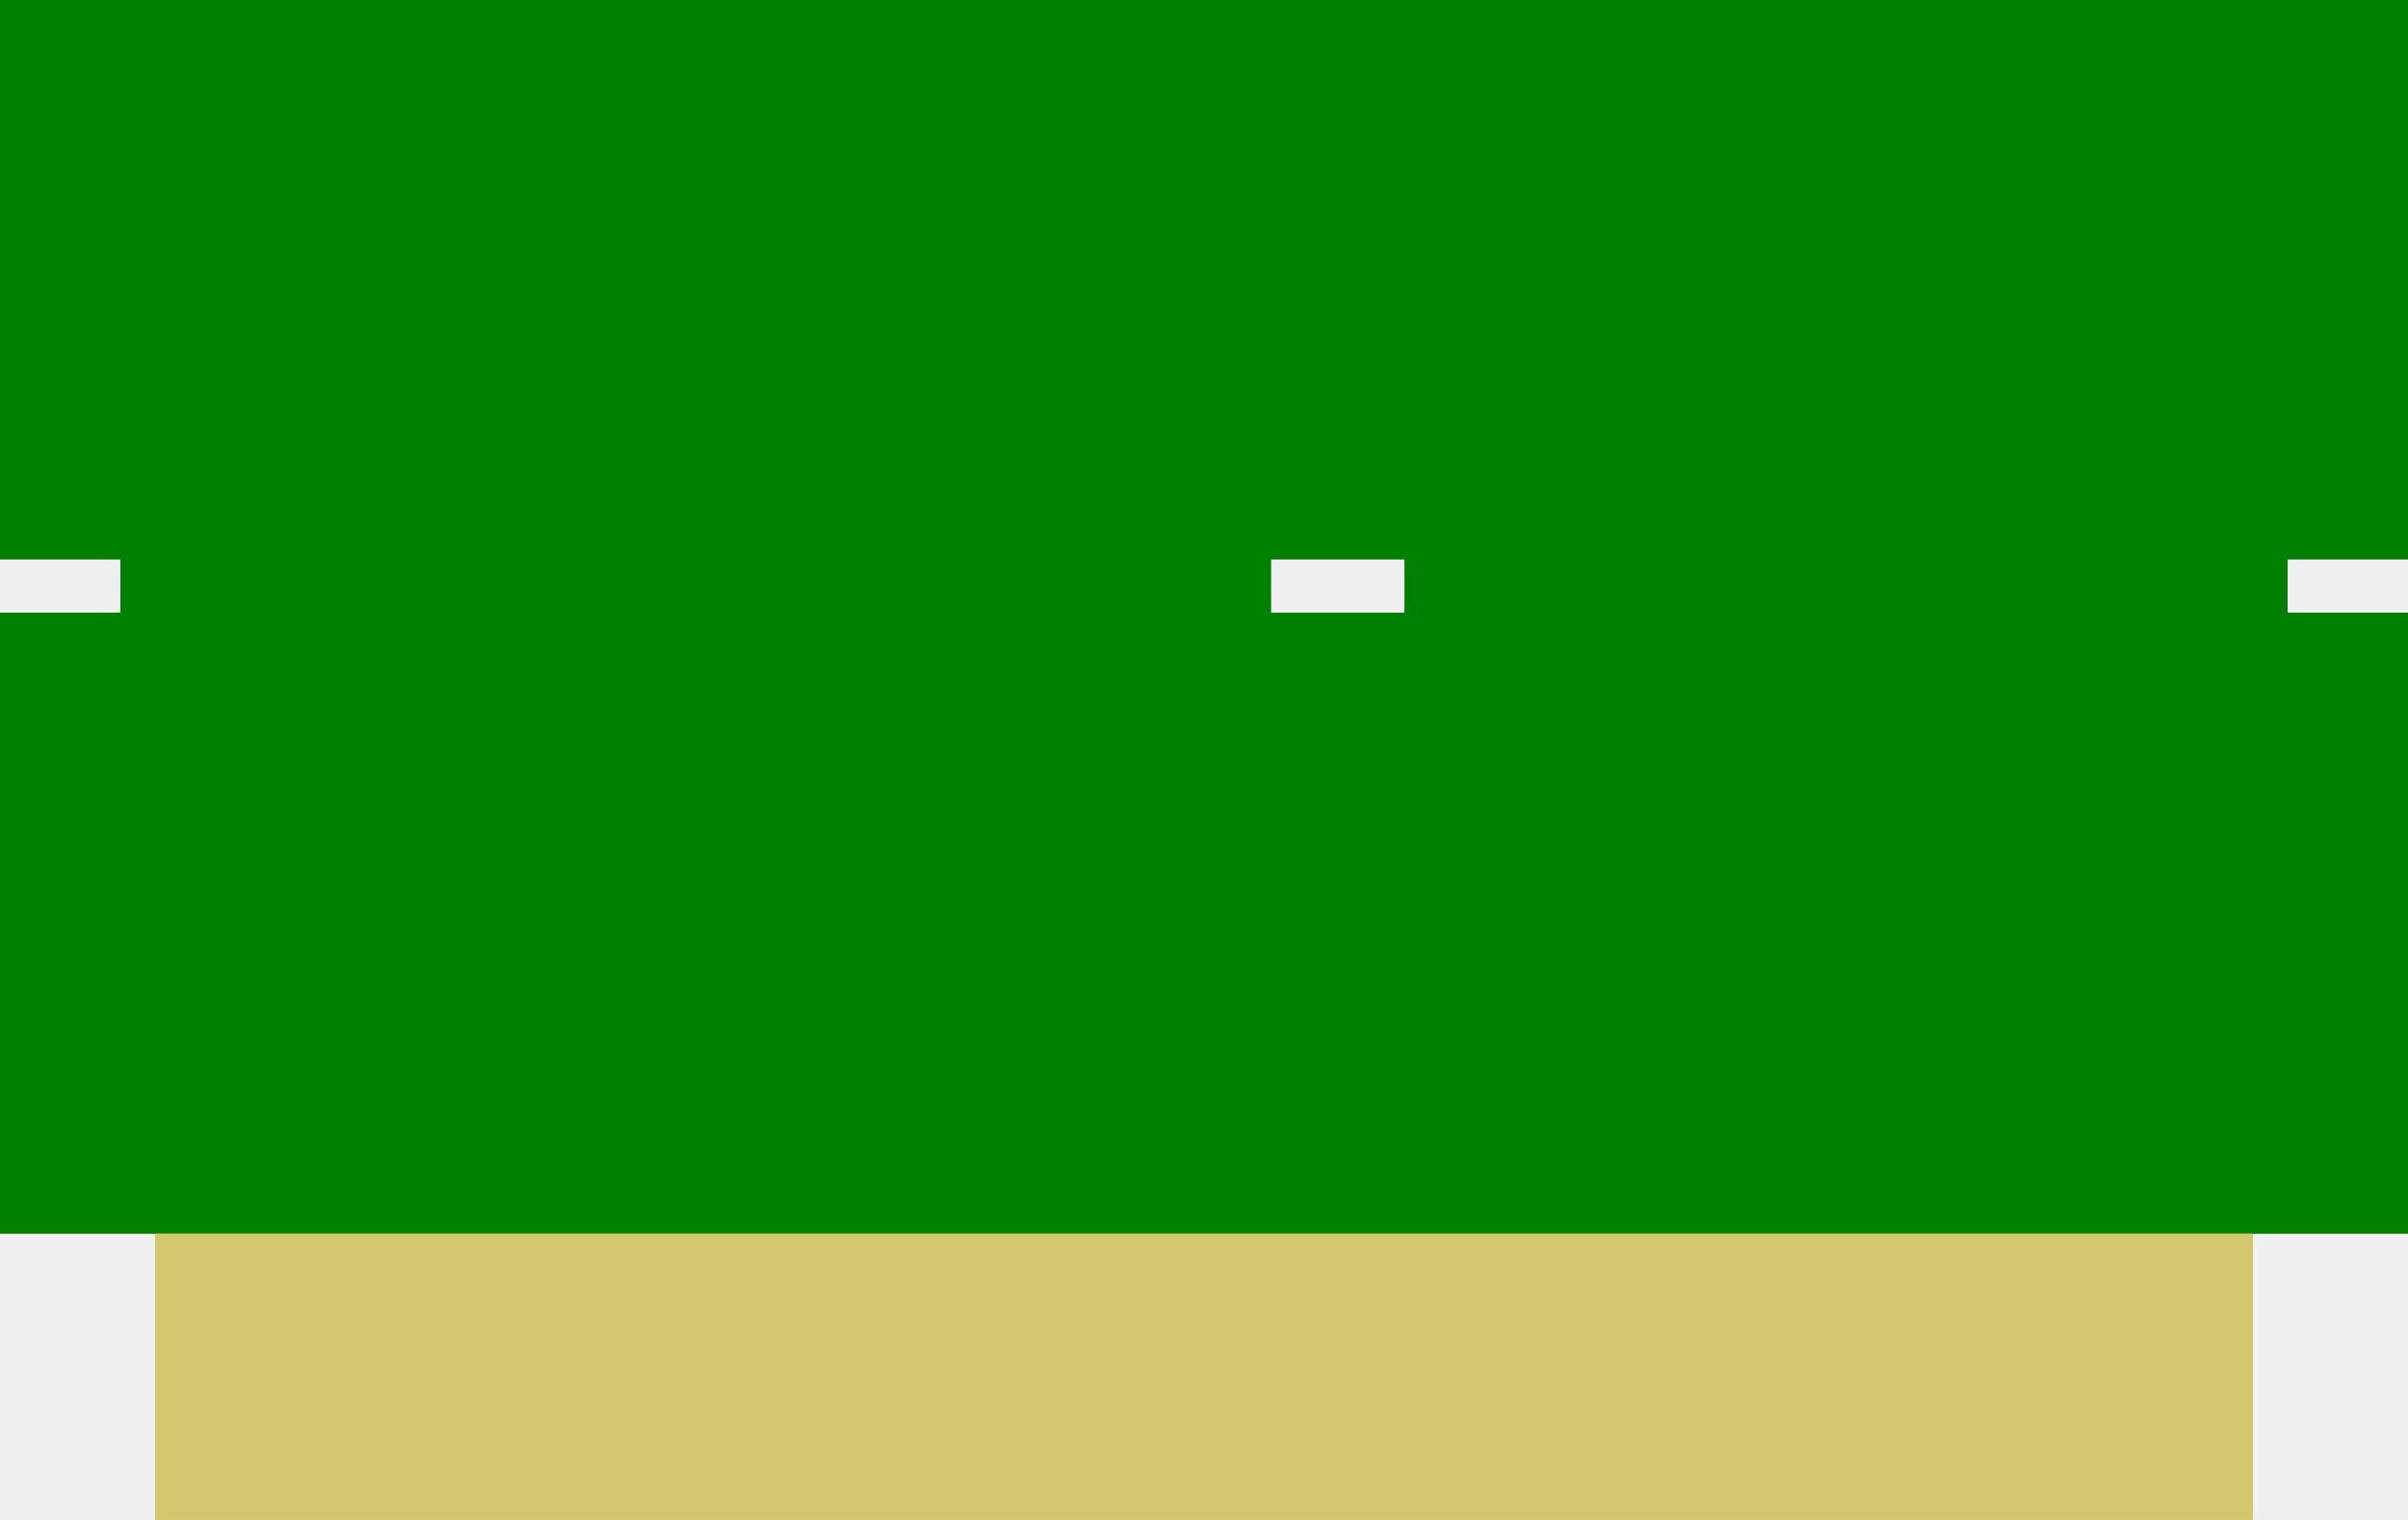
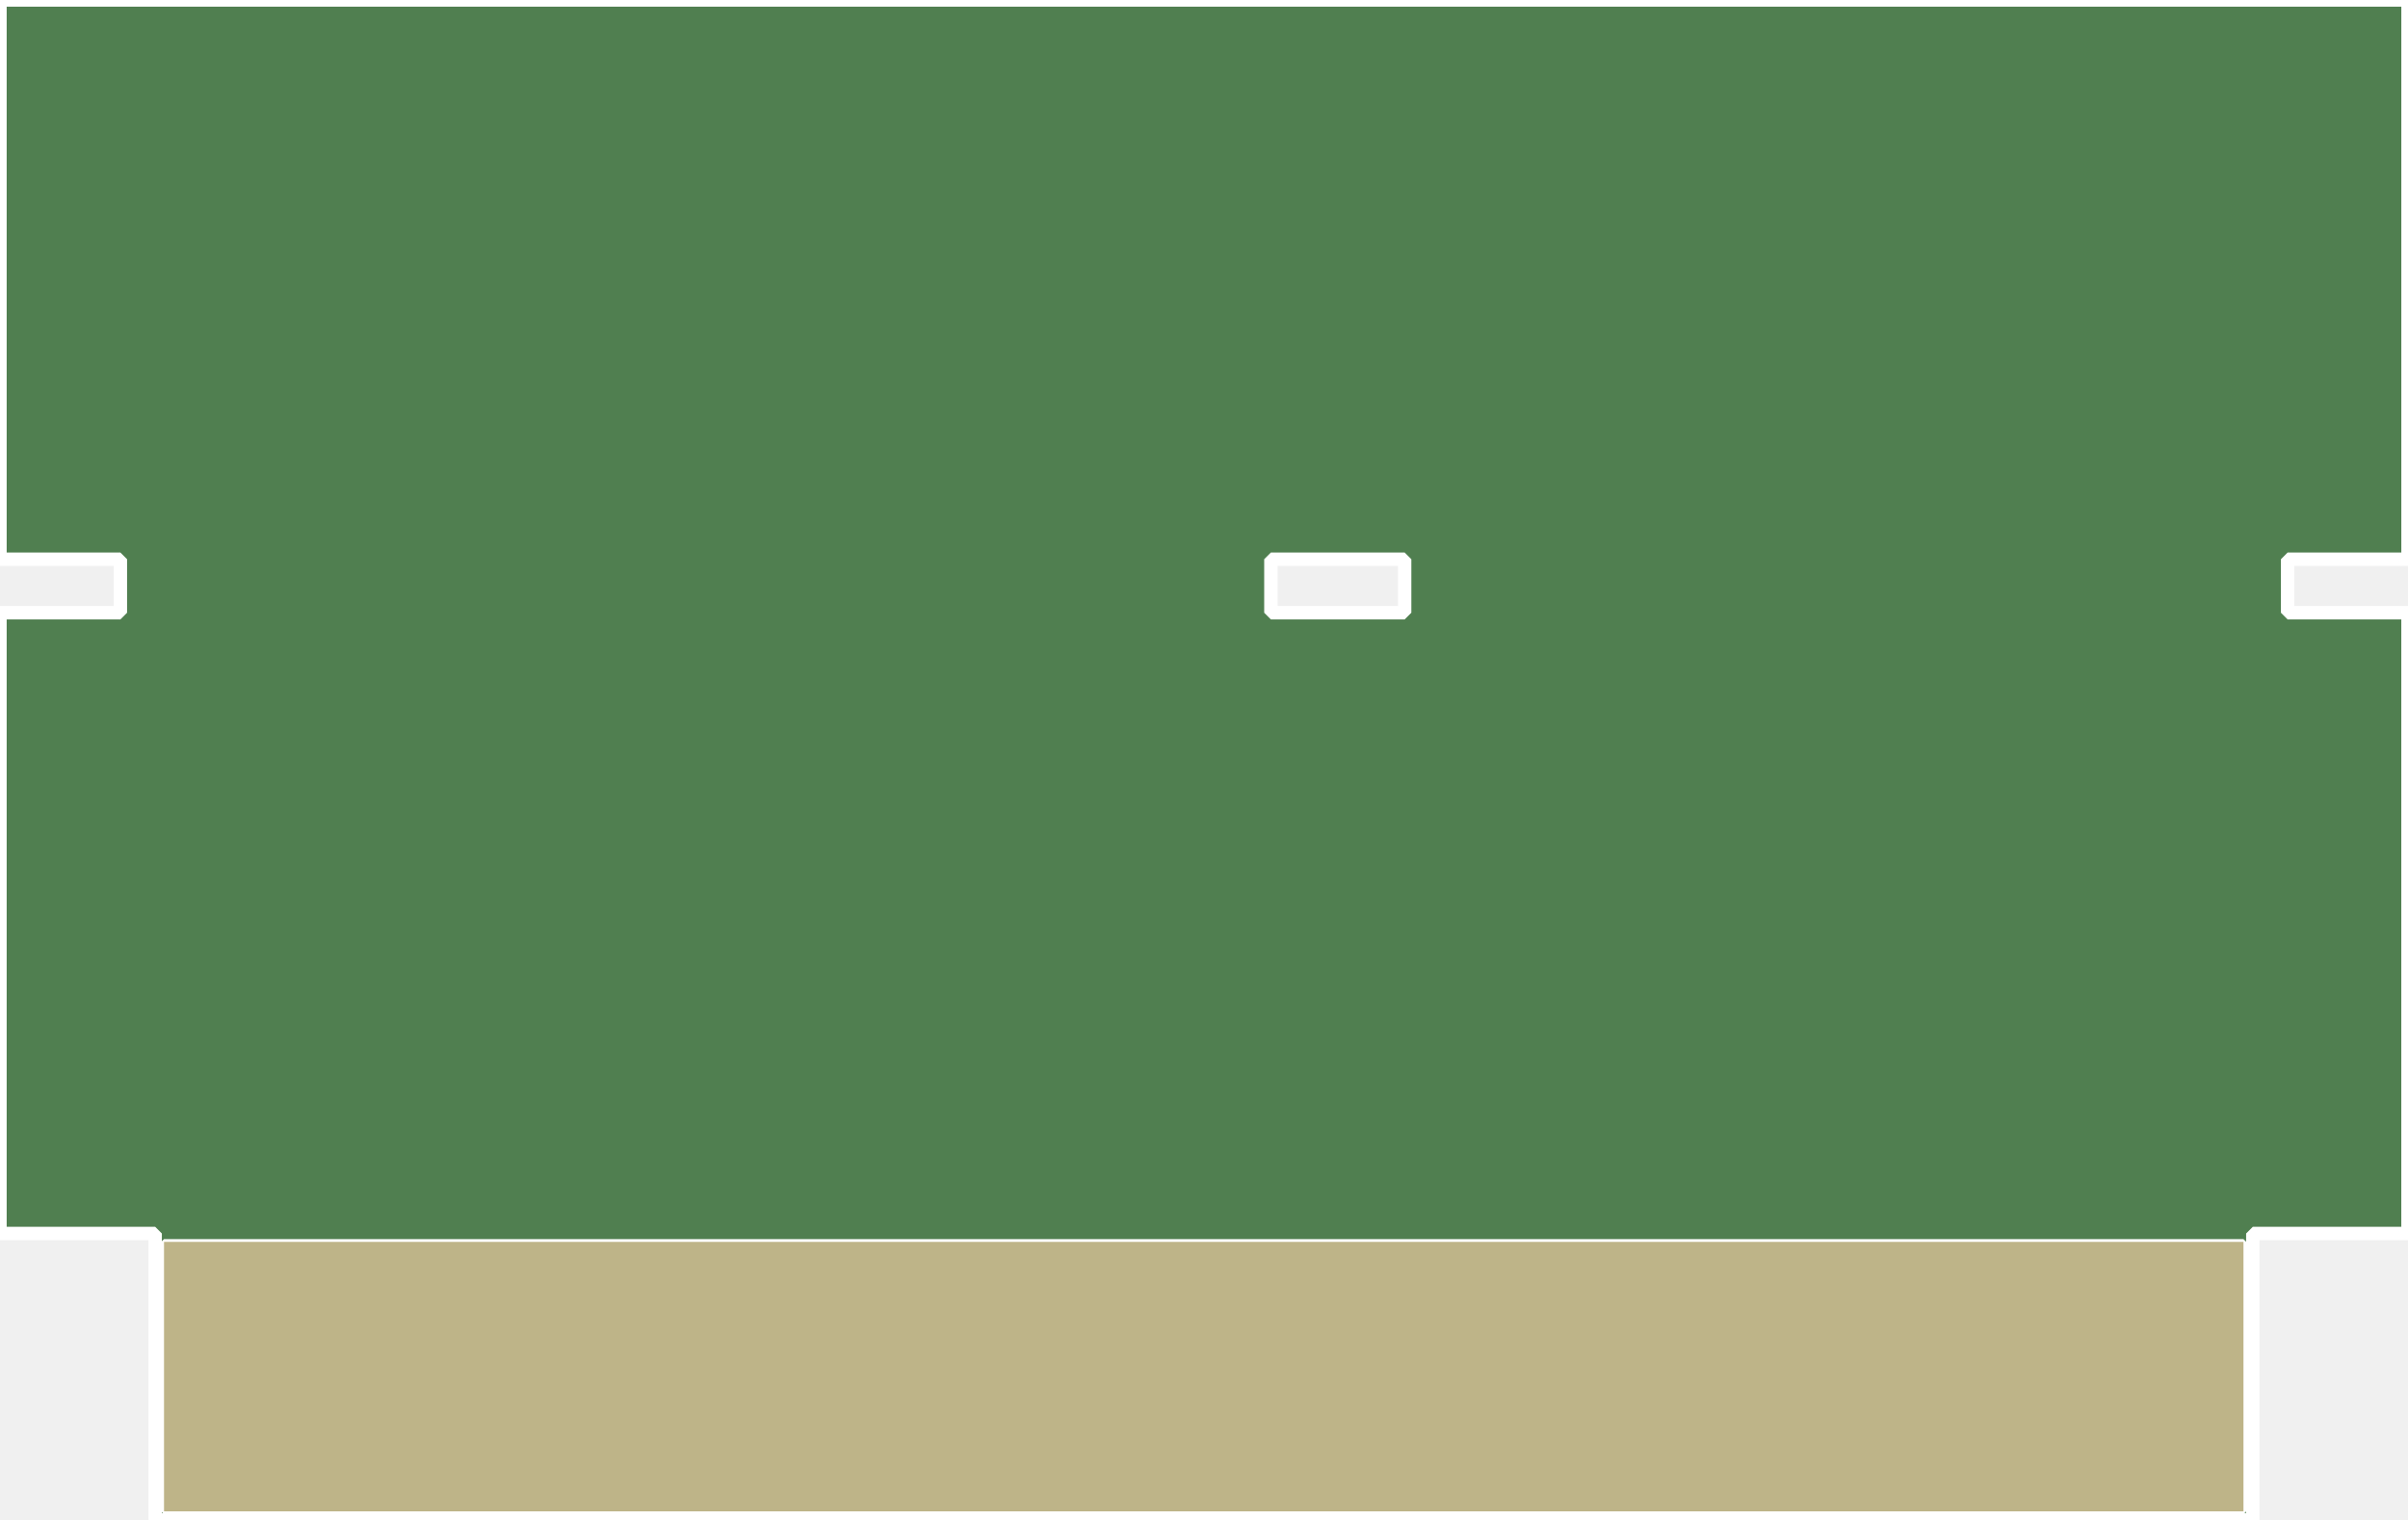
<svg xmlns="http://www.w3.org/2000/svg" width="90mm" height="56.8mm" viewBox="0 0 90 56.8" version="1.1" id="svg1">
  <defs id="defs1" />
-   <g id="silkscreen0" />
-   <g id="silkscreen" />
-   <g id="board" style="display:inline;stroke-width:0.1;stroke-dasharray:none">
-     <g id="g19" style="display:inline;stroke-width:0.1;stroke-dasharray:none">
-       <g id="g15" style="stroke-width:0.1;stroke-dasharray:none" />
-       <rect style="fill:#008000;fill-opacity:1;fill-rule:evenodd;stroke-width:0.1;stroke-linecap:square;stroke-miterlimit:0;stroke-dasharray:none;paint-order:markers stroke fill" id="rect15" width="90" height="20.9" x="0" y="0" />
-       <rect style="fill:#d3c66d;fill-opacity:1;fill-rule:evenodd;stroke-width:0.178;stroke-linecap:square;stroke-miterlimit:0;stroke-dasharray:none;paint-order:markers stroke fill" id="rect16" width="78.4" height="33.9" x="5.8" y="22.9" />
-       <rect style="fill:#008000;fill-opacity:1;fill-rule:evenodd;stroke-width:0.479;stroke-linecap:square;stroke-miterlimit:0;stroke-dasharray:none;paint-order:markers stroke fill" id="rect17" width="43" height="45.8" x="4.5" y="-2.8421709e-14" />
-       <rect style="display:inline;fill:#008000;fill-opacity:1;fill-rule:evenodd;stroke-width:0.1;stroke-linecap:square;stroke-miterlimit:0;stroke-dasharray:none;paint-order:markers stroke fill" id="rect18" width="90" height="23.2" x="0" y="22.9" />
-       <rect style="fill:#008000;fill-opacity:1;fill-rule:evenodd;stroke-width:0.479;stroke-linecap:square;stroke-miterlimit:0;stroke-dasharray:none;paint-order:markers stroke fill" id="rect19" width="33" height="45.8" x="52.5" y="-2.8421709e-14" />
+   <g id="layer1" style="display:inline">
+     <g id="board" style="display:inline" transform="translate(-24.87083,26.9875)">
+       <path id="boardoutline" style="display:inline;fill:#507f50;fill-opacity:1;fill-rule:evenodd;stroke:none;stroke-width:0.1;stroke-linecap:square;stroke-miterlimit:0;stroke-opacity:1;paint-order:markers stroke fill" d="m 24.871,-26.988 v 20.9 h 4.5 v 2 h -4.5 v 23.2 h 5.8 V 29.813 H 109.071 V 19.113 h 5.8 V -4.088 h -4.5 v -2 h 4.5 V -26.988 Z m 47.5,20.9 h 5 v 2 h -5 z" />
+       <path style="fill:#beb488;fill-opacity:1;fill-rule:evenodd;stroke:#ffffff;stroke-width:0.782;stroke-linecap:square;stroke-miterlimit:0;stroke-dasharray:none;paint-order:markers stroke fill" d="M 23.169,194.452 V 175.421 H 170.042 316.916 v 19.032 19.032 H 170.042 23.169 Z" id="path1" transform="matrix(0.2645833,0,0,0.2645833,24.87083,-26.9875)" />
    </g>
-     <g id="g14" style="stroke-width:0.1;stroke-dasharray:none" />
-     <rect style="fill:#008000;fill-opacity:1;fill-rule:evenodd;stroke-width:0.1;stroke-linecap:square;stroke-miterlimit:0;stroke-dasharray:none;paint-order:markers stroke fill" id="rect3" width="90" height="20.9" x="0" y="0" />
-     <rect style="fill:#d3c66d;fill-opacity:1;fill-rule:evenodd;stroke-width:0.178;stroke-linecap:square;stroke-miterlimit:0;stroke-dasharray:none;paint-order:markers stroke fill" id="rect6" width="78.4" height="33.9" x="5.8" y="22.9" />
-     <rect style="fill:#008000;fill-opacity:1;fill-rule:evenodd;stroke-width:0.479;stroke-linecap:square;stroke-miterlimit:0;stroke-dasharray:none;paint-order:markers stroke fill" id="rect8" width="43" height="45.8" x="4.5" y="-2.8421709e-14" />
-     <rect style="display:inline;fill:#008000;fill-opacity:1;fill-rule:evenodd;stroke-width:0.1;stroke-linecap:square;stroke-miterlimit:0;stroke-dasharray:none;paint-order:markers stroke fill" id="rect4" width="90" height="23.2" x="0" y="22.9" />
-     <rect style="fill:#008000;fill-opacity:1;fill-rule:evenodd;stroke-width:0.479;stroke-linecap:square;stroke-miterlimit:0;stroke-dasharray:none;paint-order:markers stroke fill" id="rect8-0" width="33" height="45.8" x="52.5" y="-2.8421709e-14" />
+     <g id="silkscreen" style="display:inline" transform="translate(19.31458,14.02292)">
+       <path id="rect1-6" style="display:inline;fill:none;fill-opacity:0.683;fill-rule:evenodd;stroke:#ffffff;stroke-width:0.5;stroke-linecap:square;stroke-miterlimit:0;stroke-dasharray:none;stroke-opacity:1;paint-order:markers stroke fill" d="M -19.315,-14.023 V 6.877 h 4.5 v 2 h -4.5 v 23.2 h 5.8 V 42.777 H 64.885 V 32.077 h 5.8 V 8.877 H 66.186 V 6.877 h 4.5 V -14.023 Z M 28.185,6.877 h 5 V 8.877 H 28.185 Z" />
+     </g>
  </g>
</svg>
